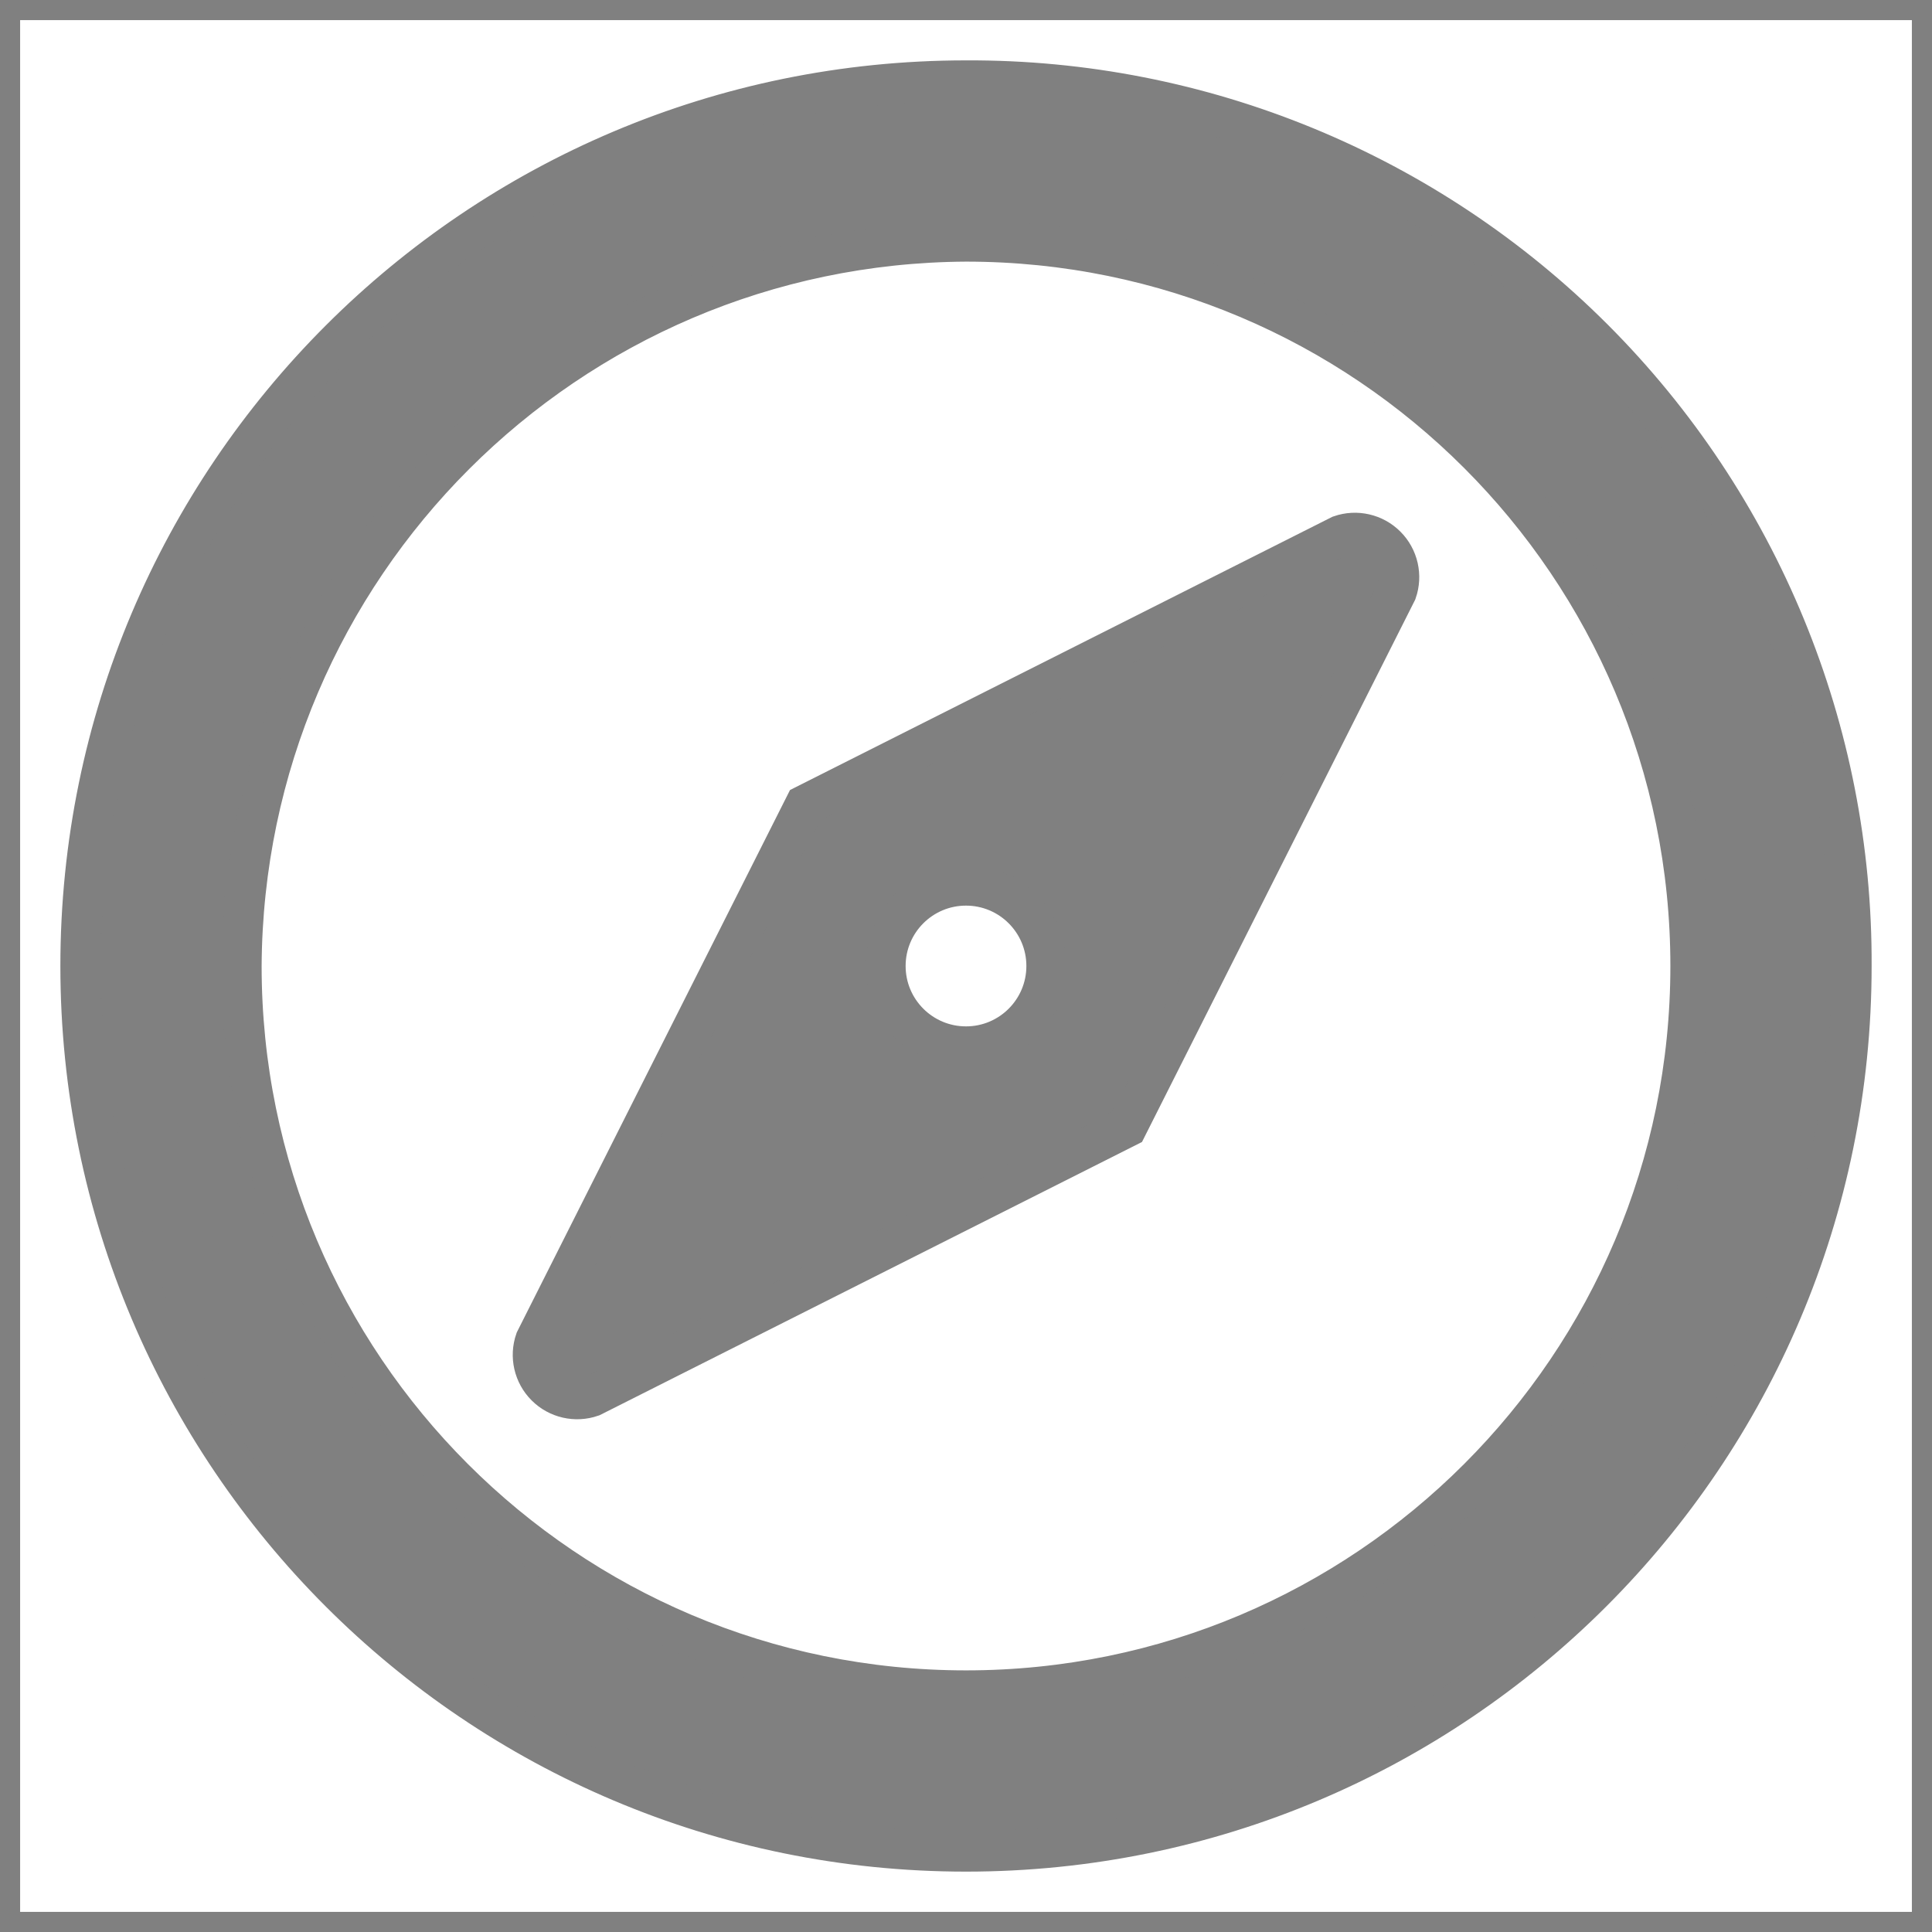
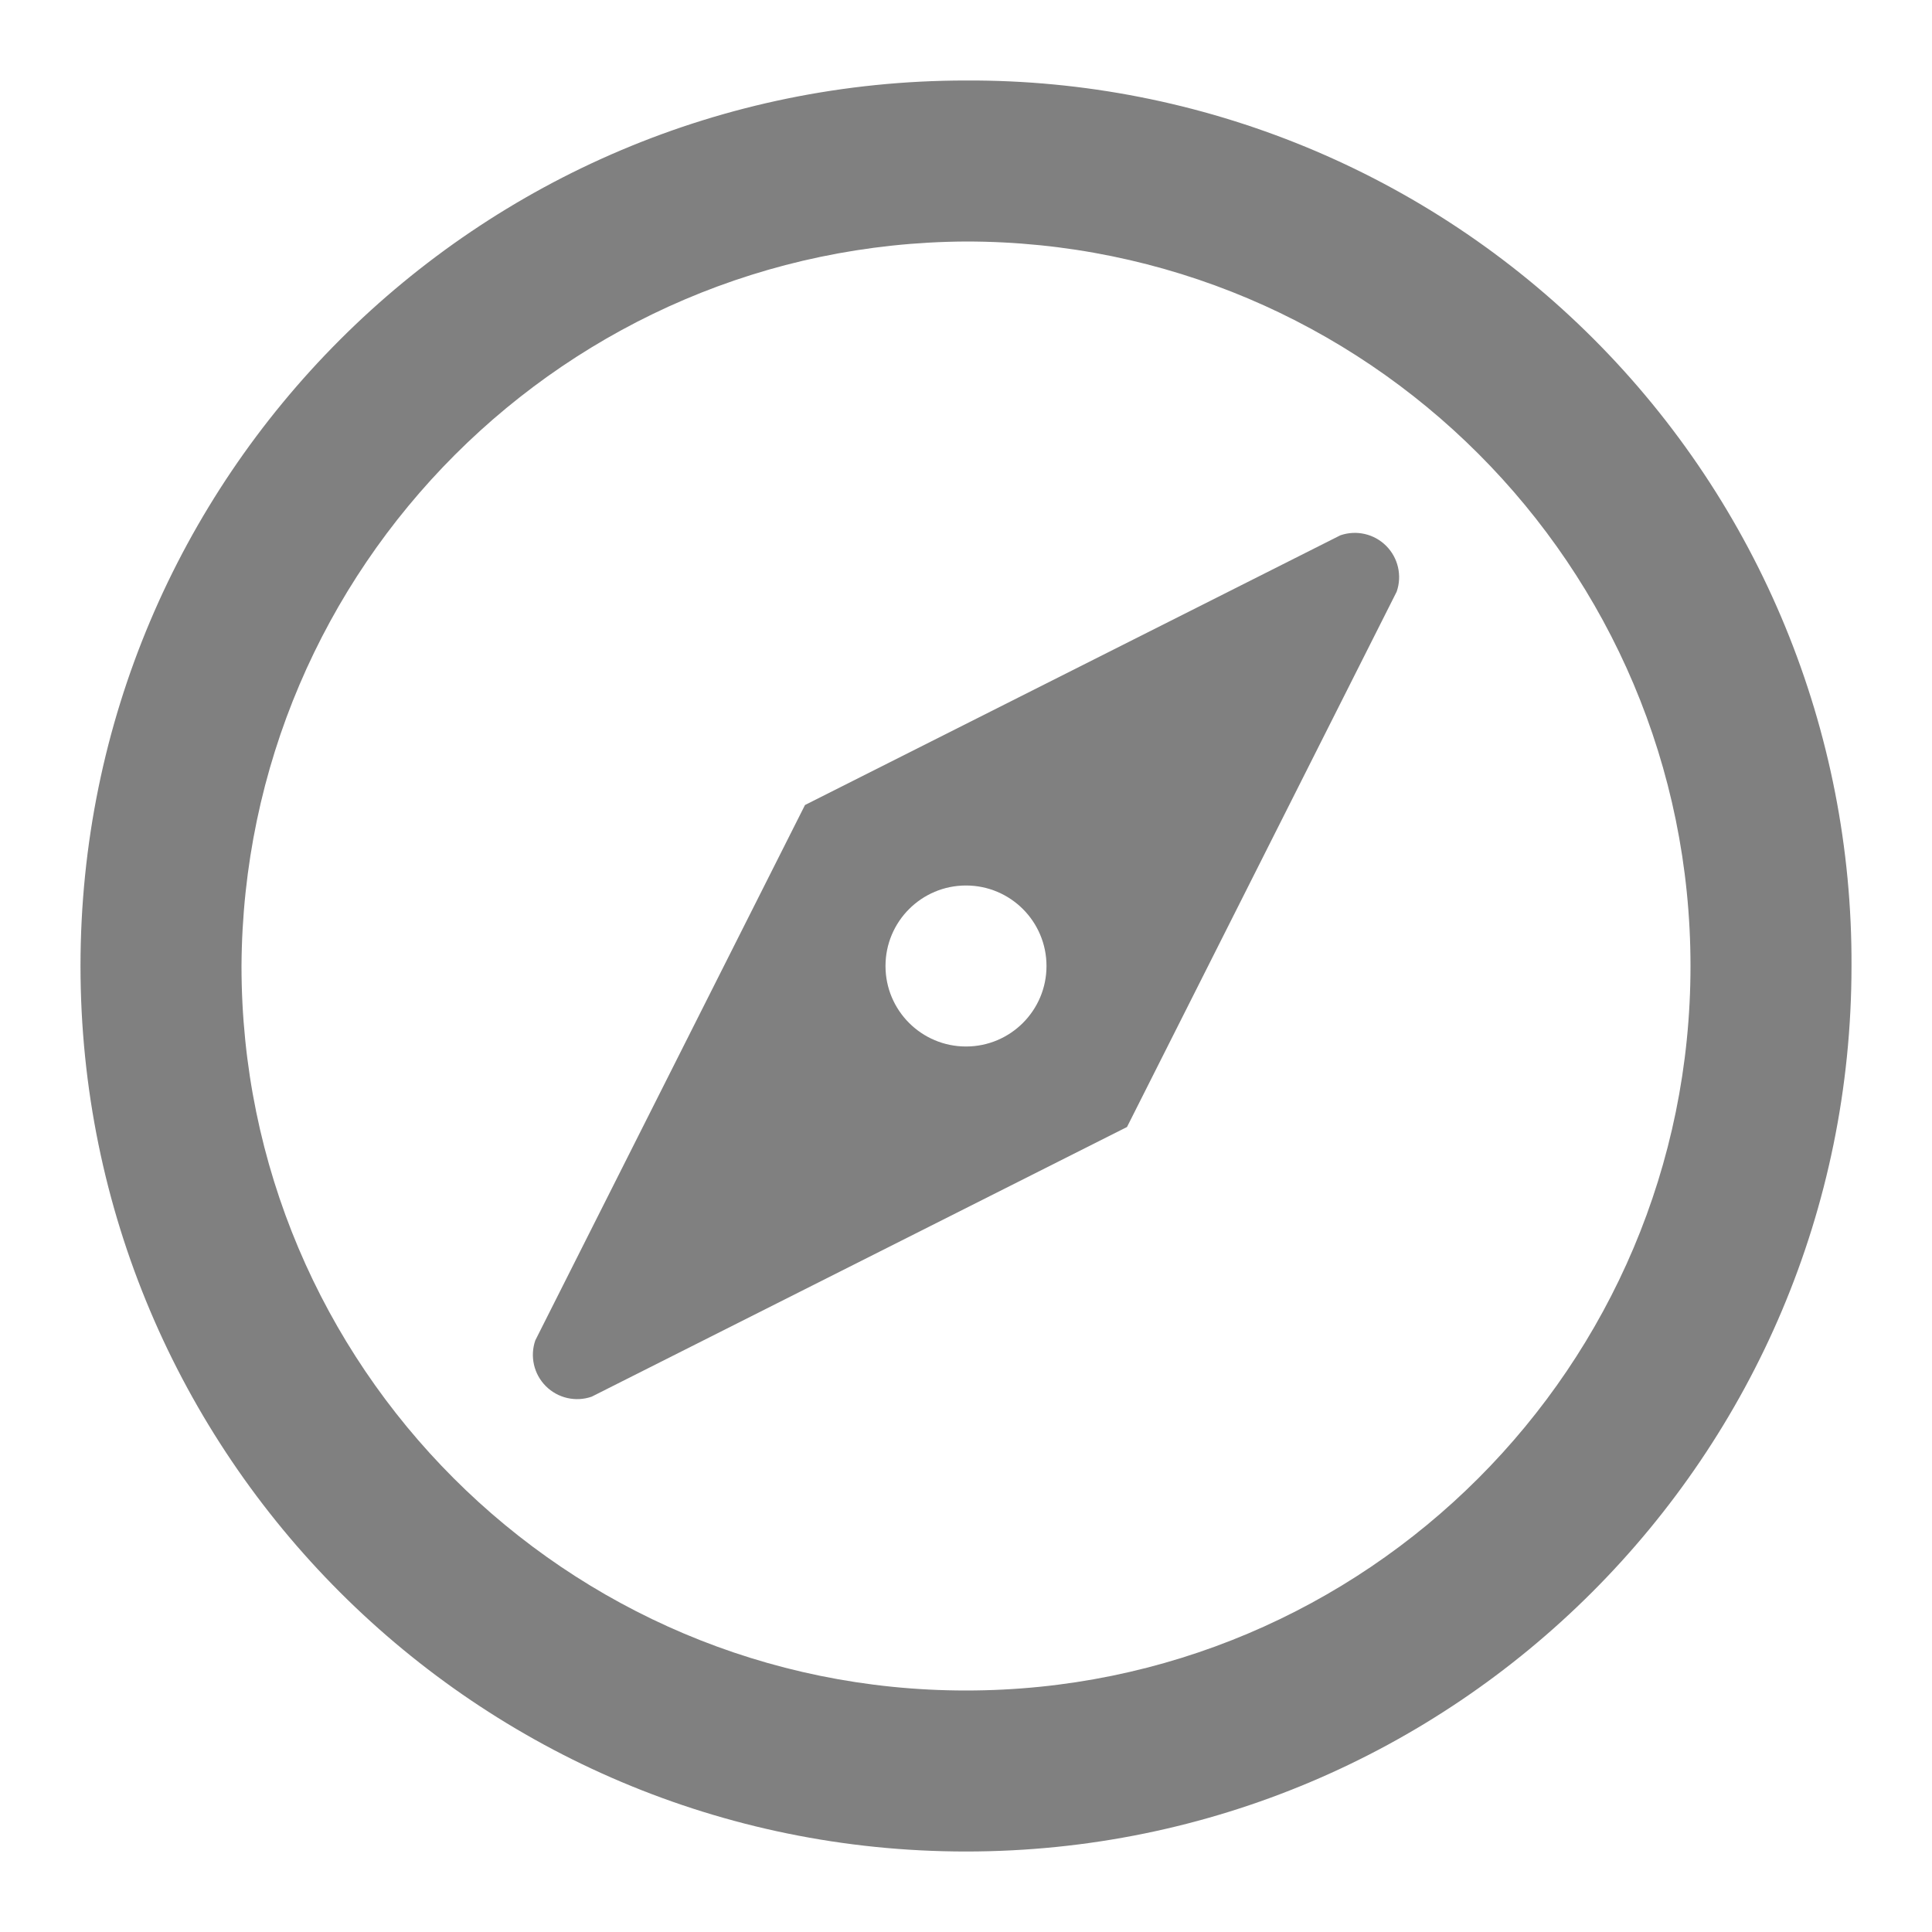
- <svg xmlns="http://www.w3.org/2000/svg" viewBox="0 0 48 48" fill="#808080" stroke="#808080">
+ <svg xmlns="http://www.w3.org/2000/svg" viewBox="0 0 48 48" fill="#808080">
  <g id="SVGRepo_bgCarrier" stroke-width="0" />
  <g id="SVGRepo_tracerCarrier" stroke-linecap="round" stroke-linejoin="round" />
  <g id="SVGRepo_iconCarrier">
    <g id="Layer_2" data-name="Layer 2">
      <g id="invisible_box" data-name="invisible box">
        <rect width="48" height="48" fill="none" />
      </g>
      <g id="icons_Q2" data-name="icons Q2">
        <path d="M24,6A18,18,0,1,1,6,24,18.1,18.1,0,0,1,24,6m0-4A22,22,0,1,0,46,24,21.9,21.9,0,0,0,24,2Z" />
        <path d="M33.3,13.3,20,20,13.3,33.3a1.1,1.1,0,0,0,1.4,1.4L28,28l6.7-13.3A1.1,1.1,0,0,0,33.3,13.3ZM24,26a2,2,0,1,1,2-2A2,2,0,0,1,24,26Z" />
      </g>
    </g>
  </g>
</svg>
